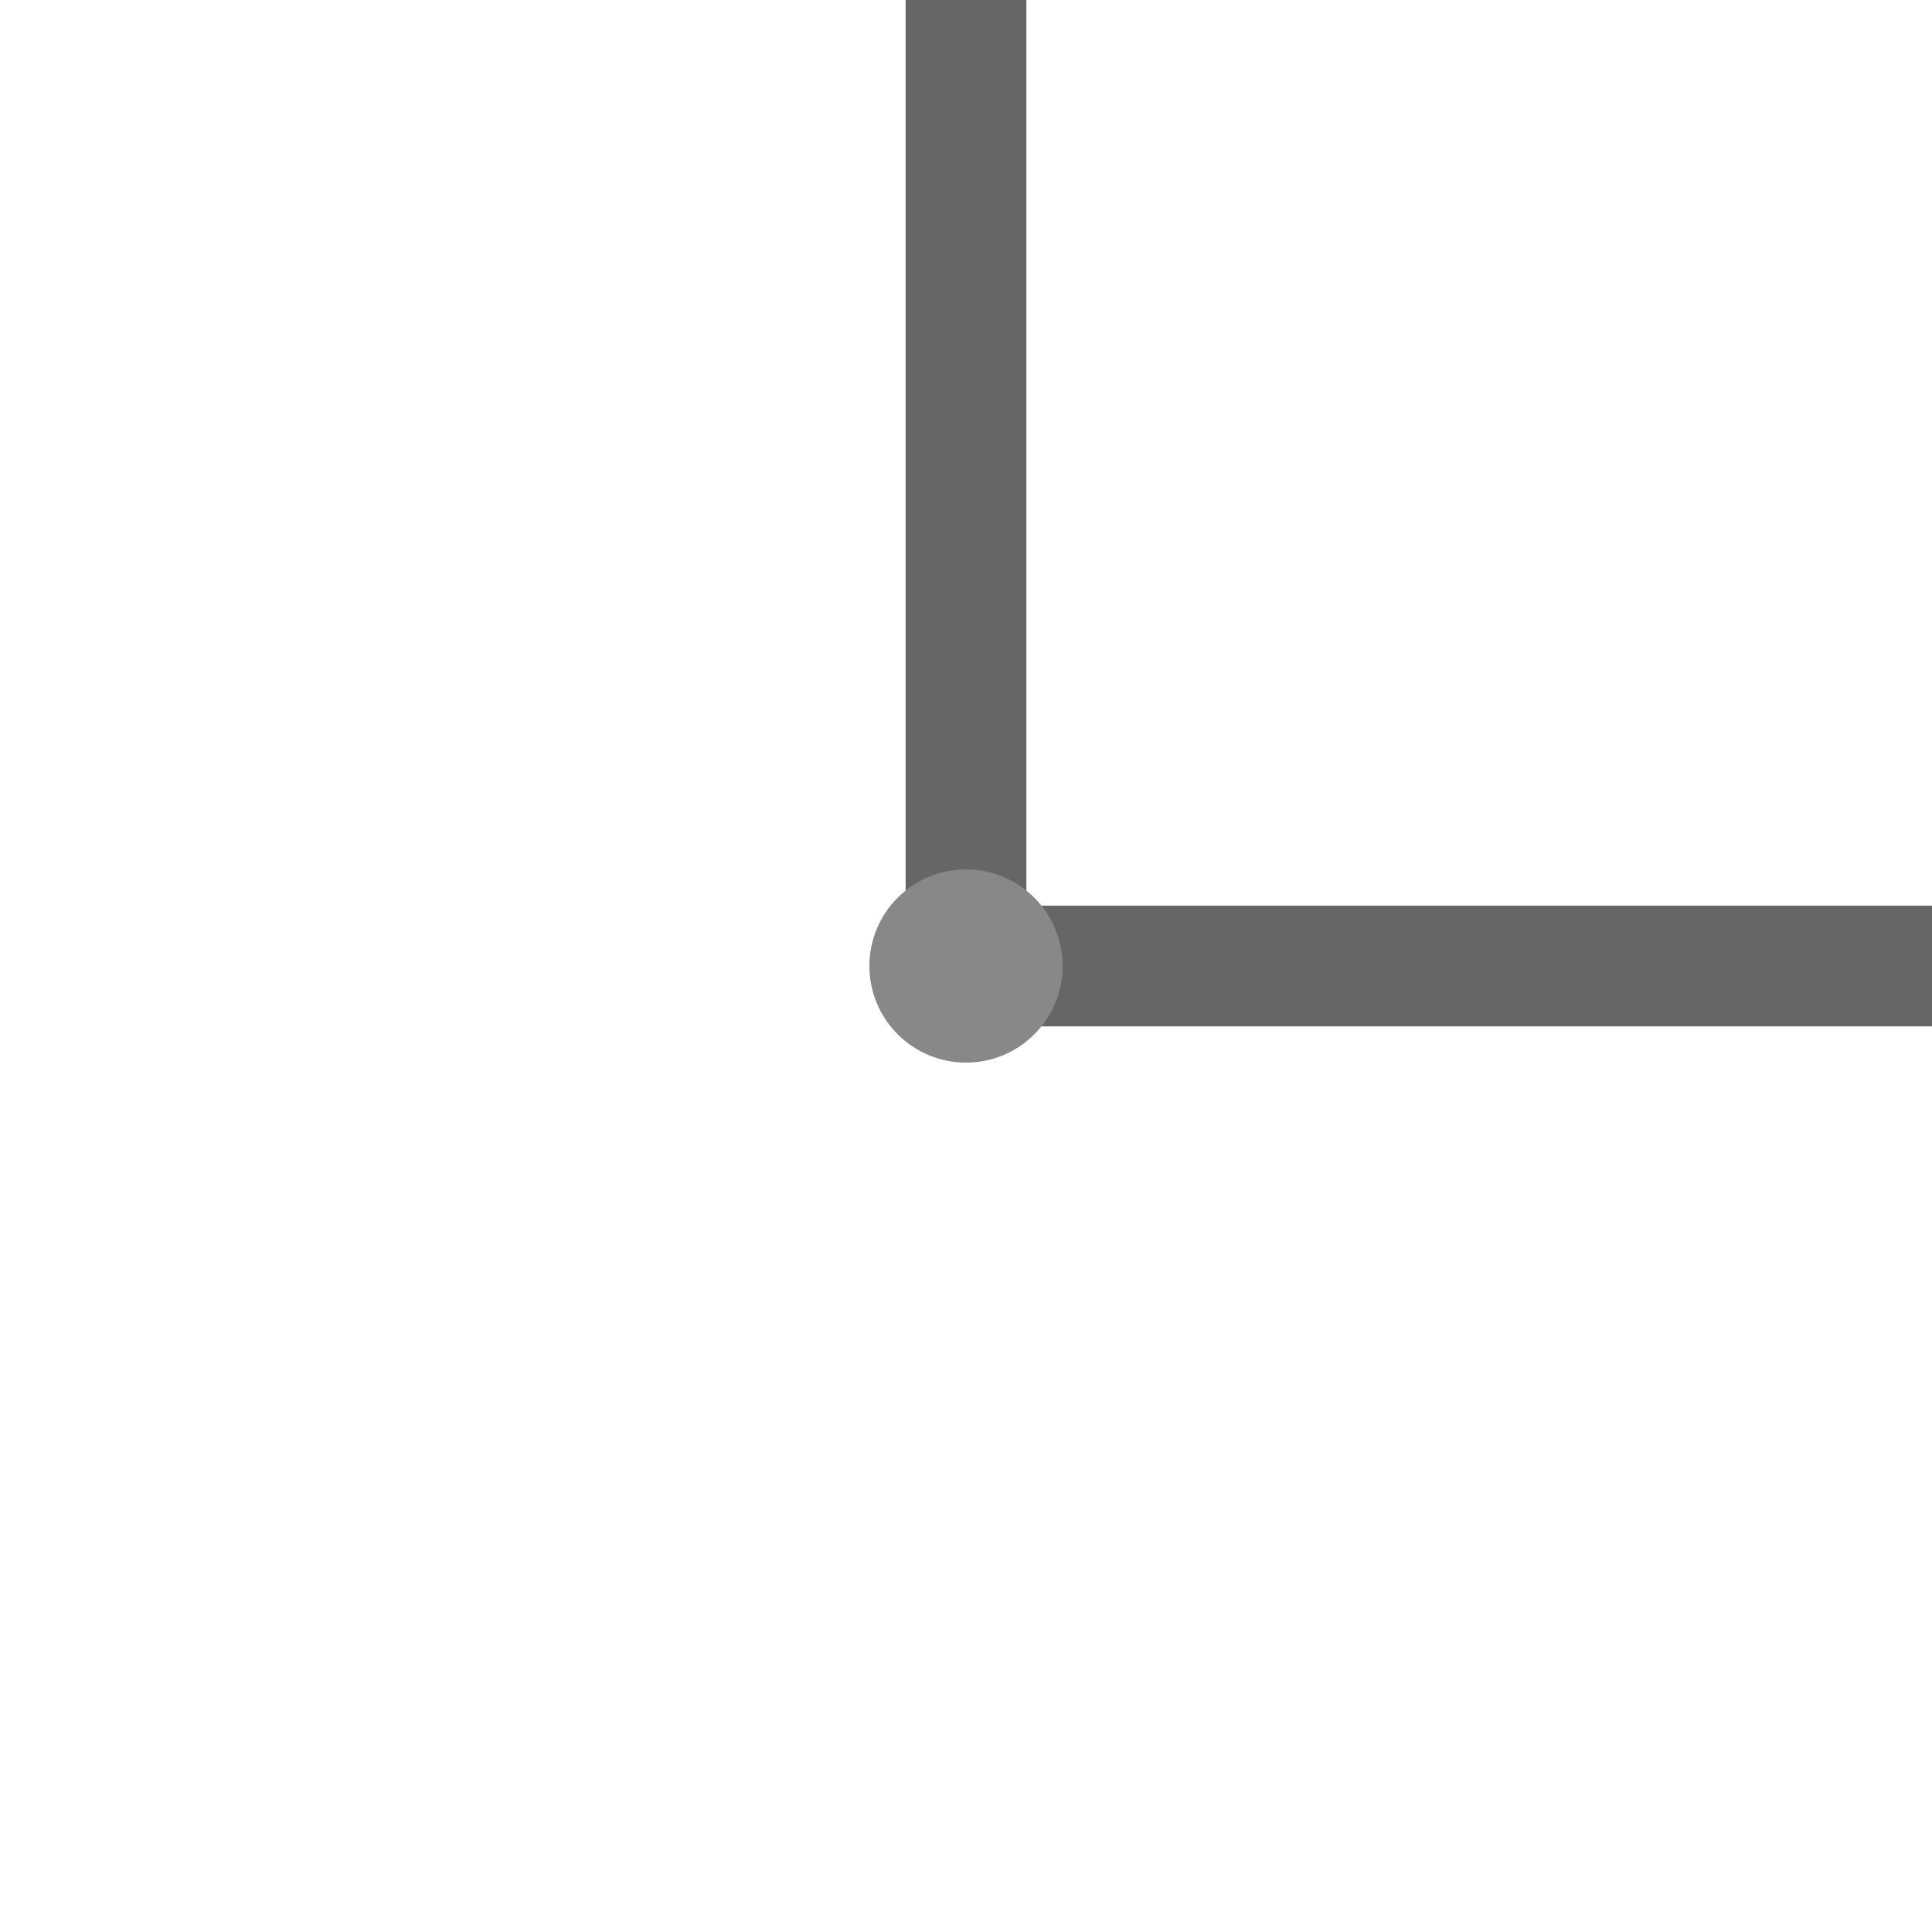
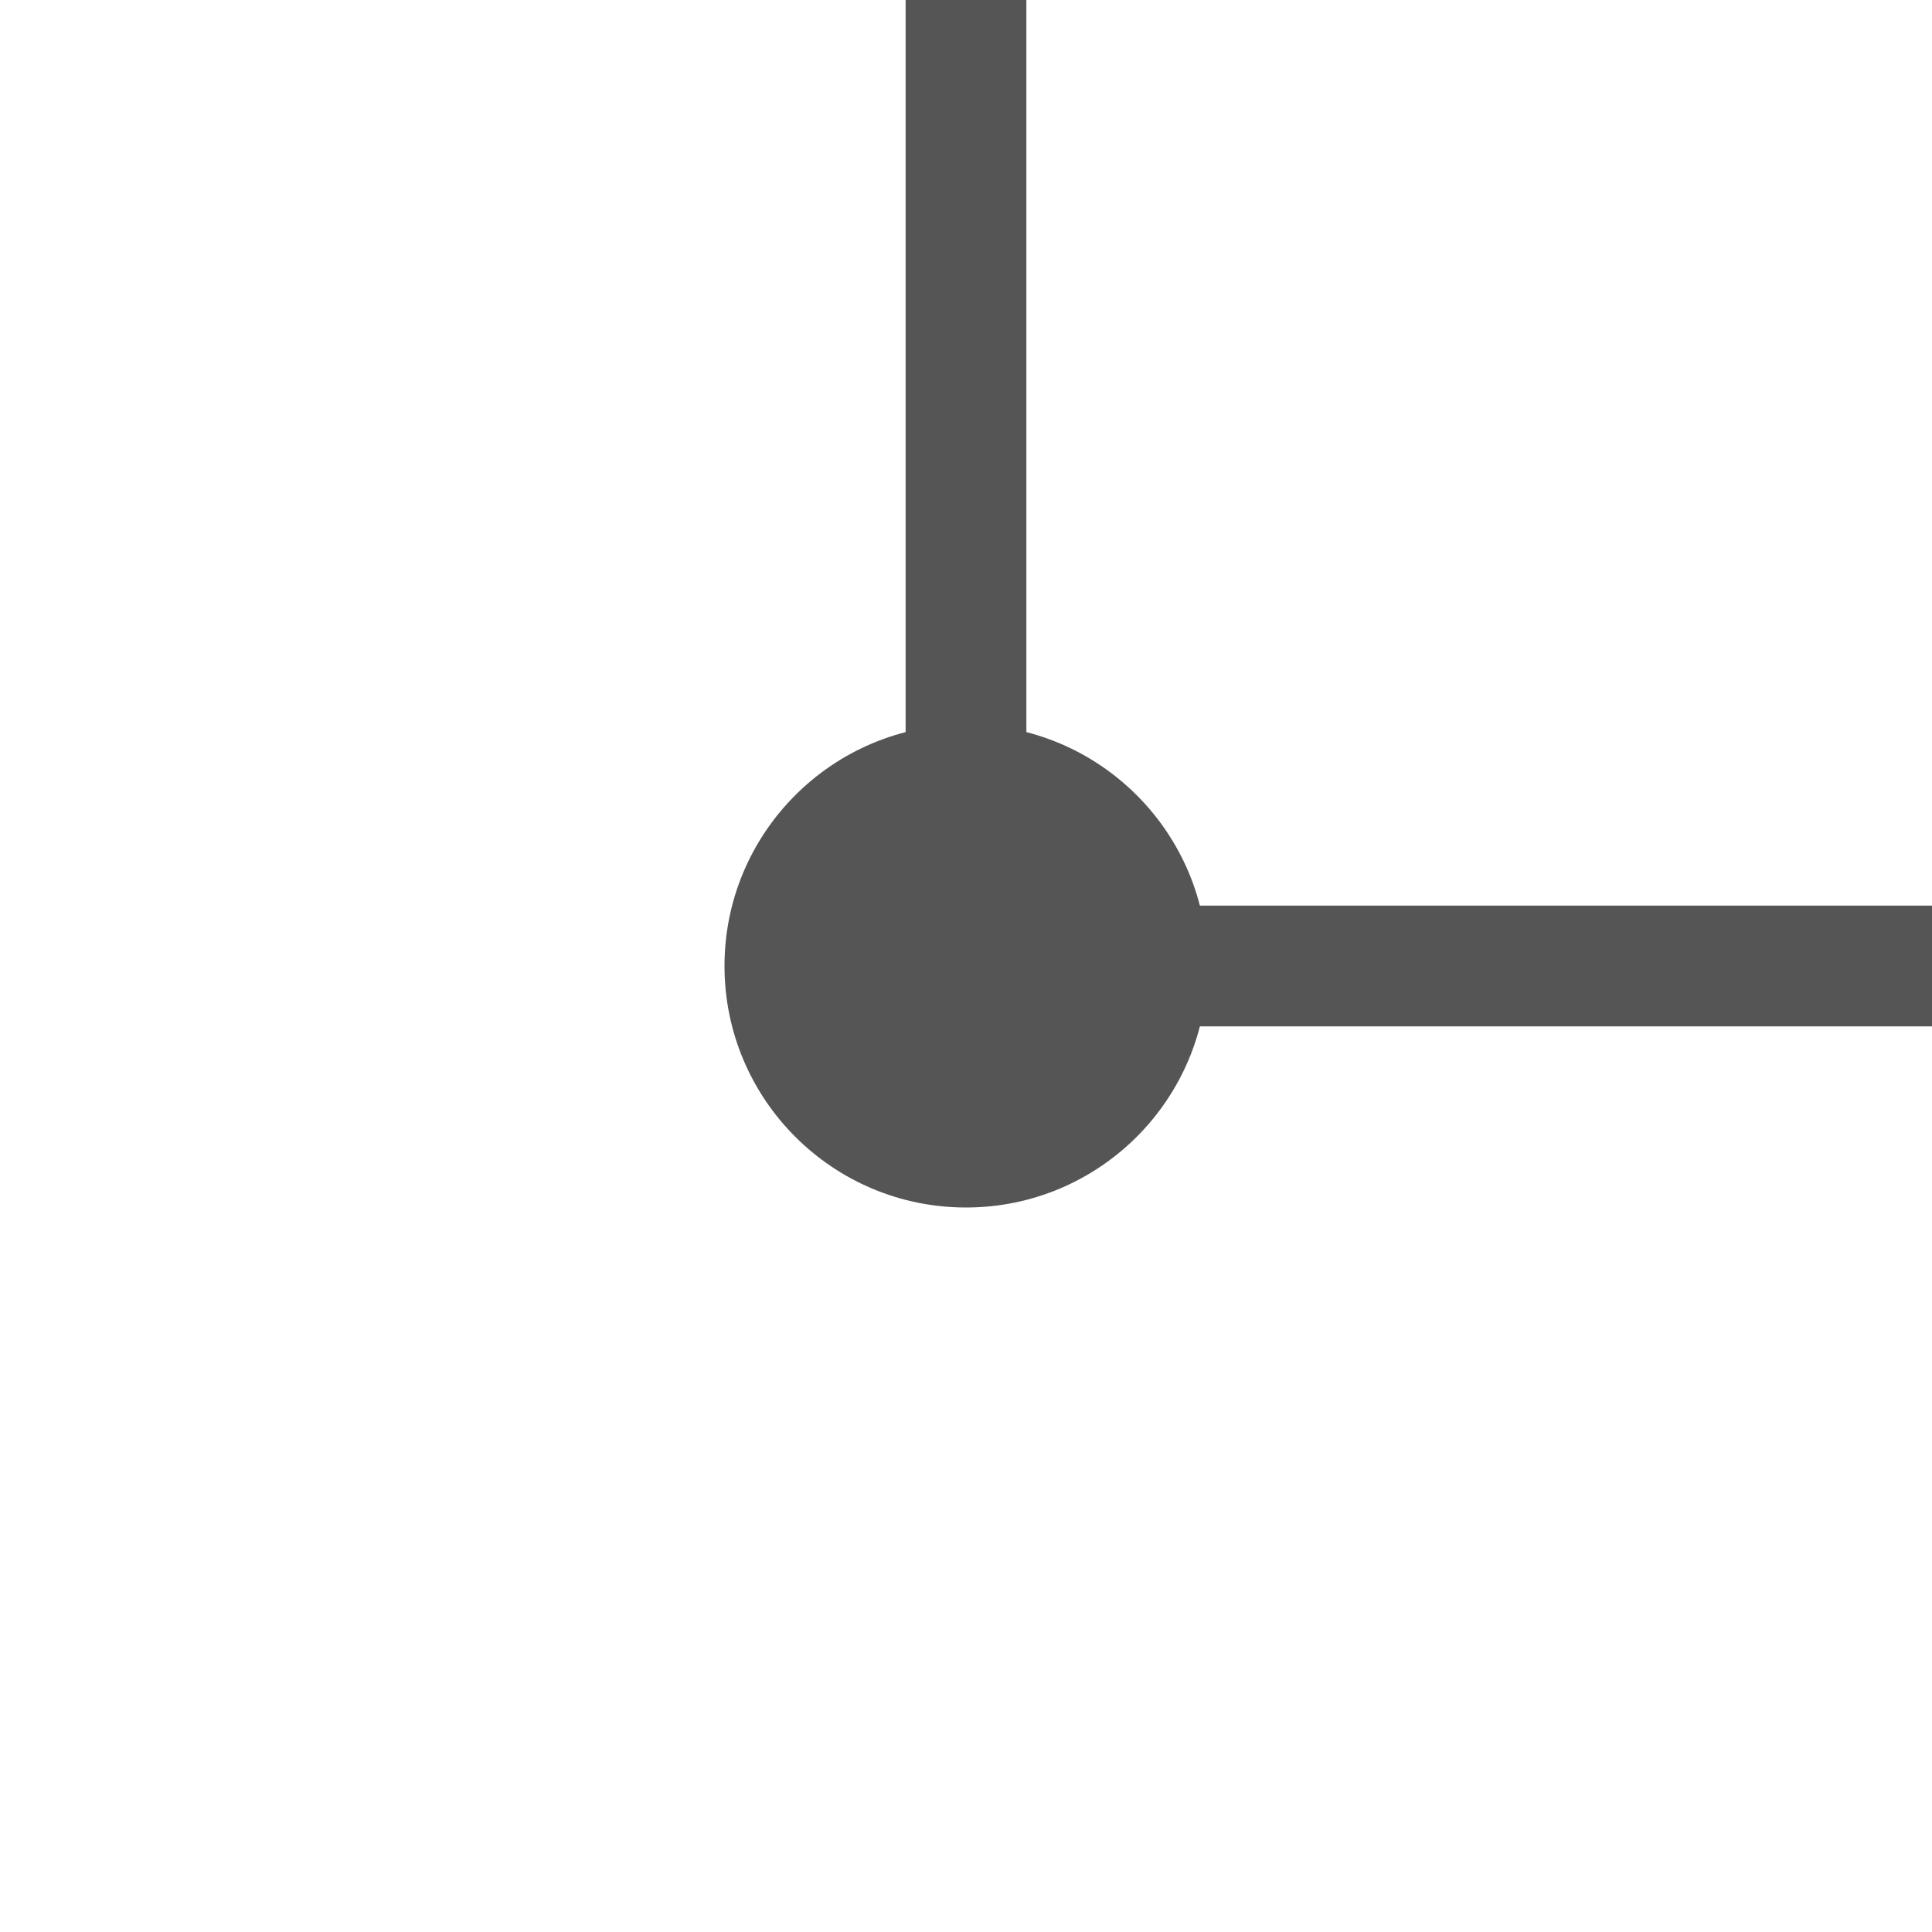
- <svg xmlns="http://www.w3.org/2000/svg" width="16" height="16" viewBox="0 0 16 16">
-   <line x1="8" y1="0" x2="8" y2="8" stroke="#666666" stroke-width="1" />
-   <line x1="8" y1="8" x2="16" y2="8" stroke="#666666" stroke-width="1" />
-   <circle cx="8" cy="8" r="0.8" fill="#888888" />
+ <svg xmlns="http://www.w3.org/2000/svg" width="16" height="16" viewBox="0 0 16 16" fill="none">
+   <line x1="8" y1="0" x2="8" y2="8" stroke="#555555" stroke-width="1" />
+   <line x1="8" y1="8" x2="16" y2="8" stroke="#555555" stroke-width="1" />
+   <circle cx="8" cy="8" r="2" fill="#555555" />
</svg>
